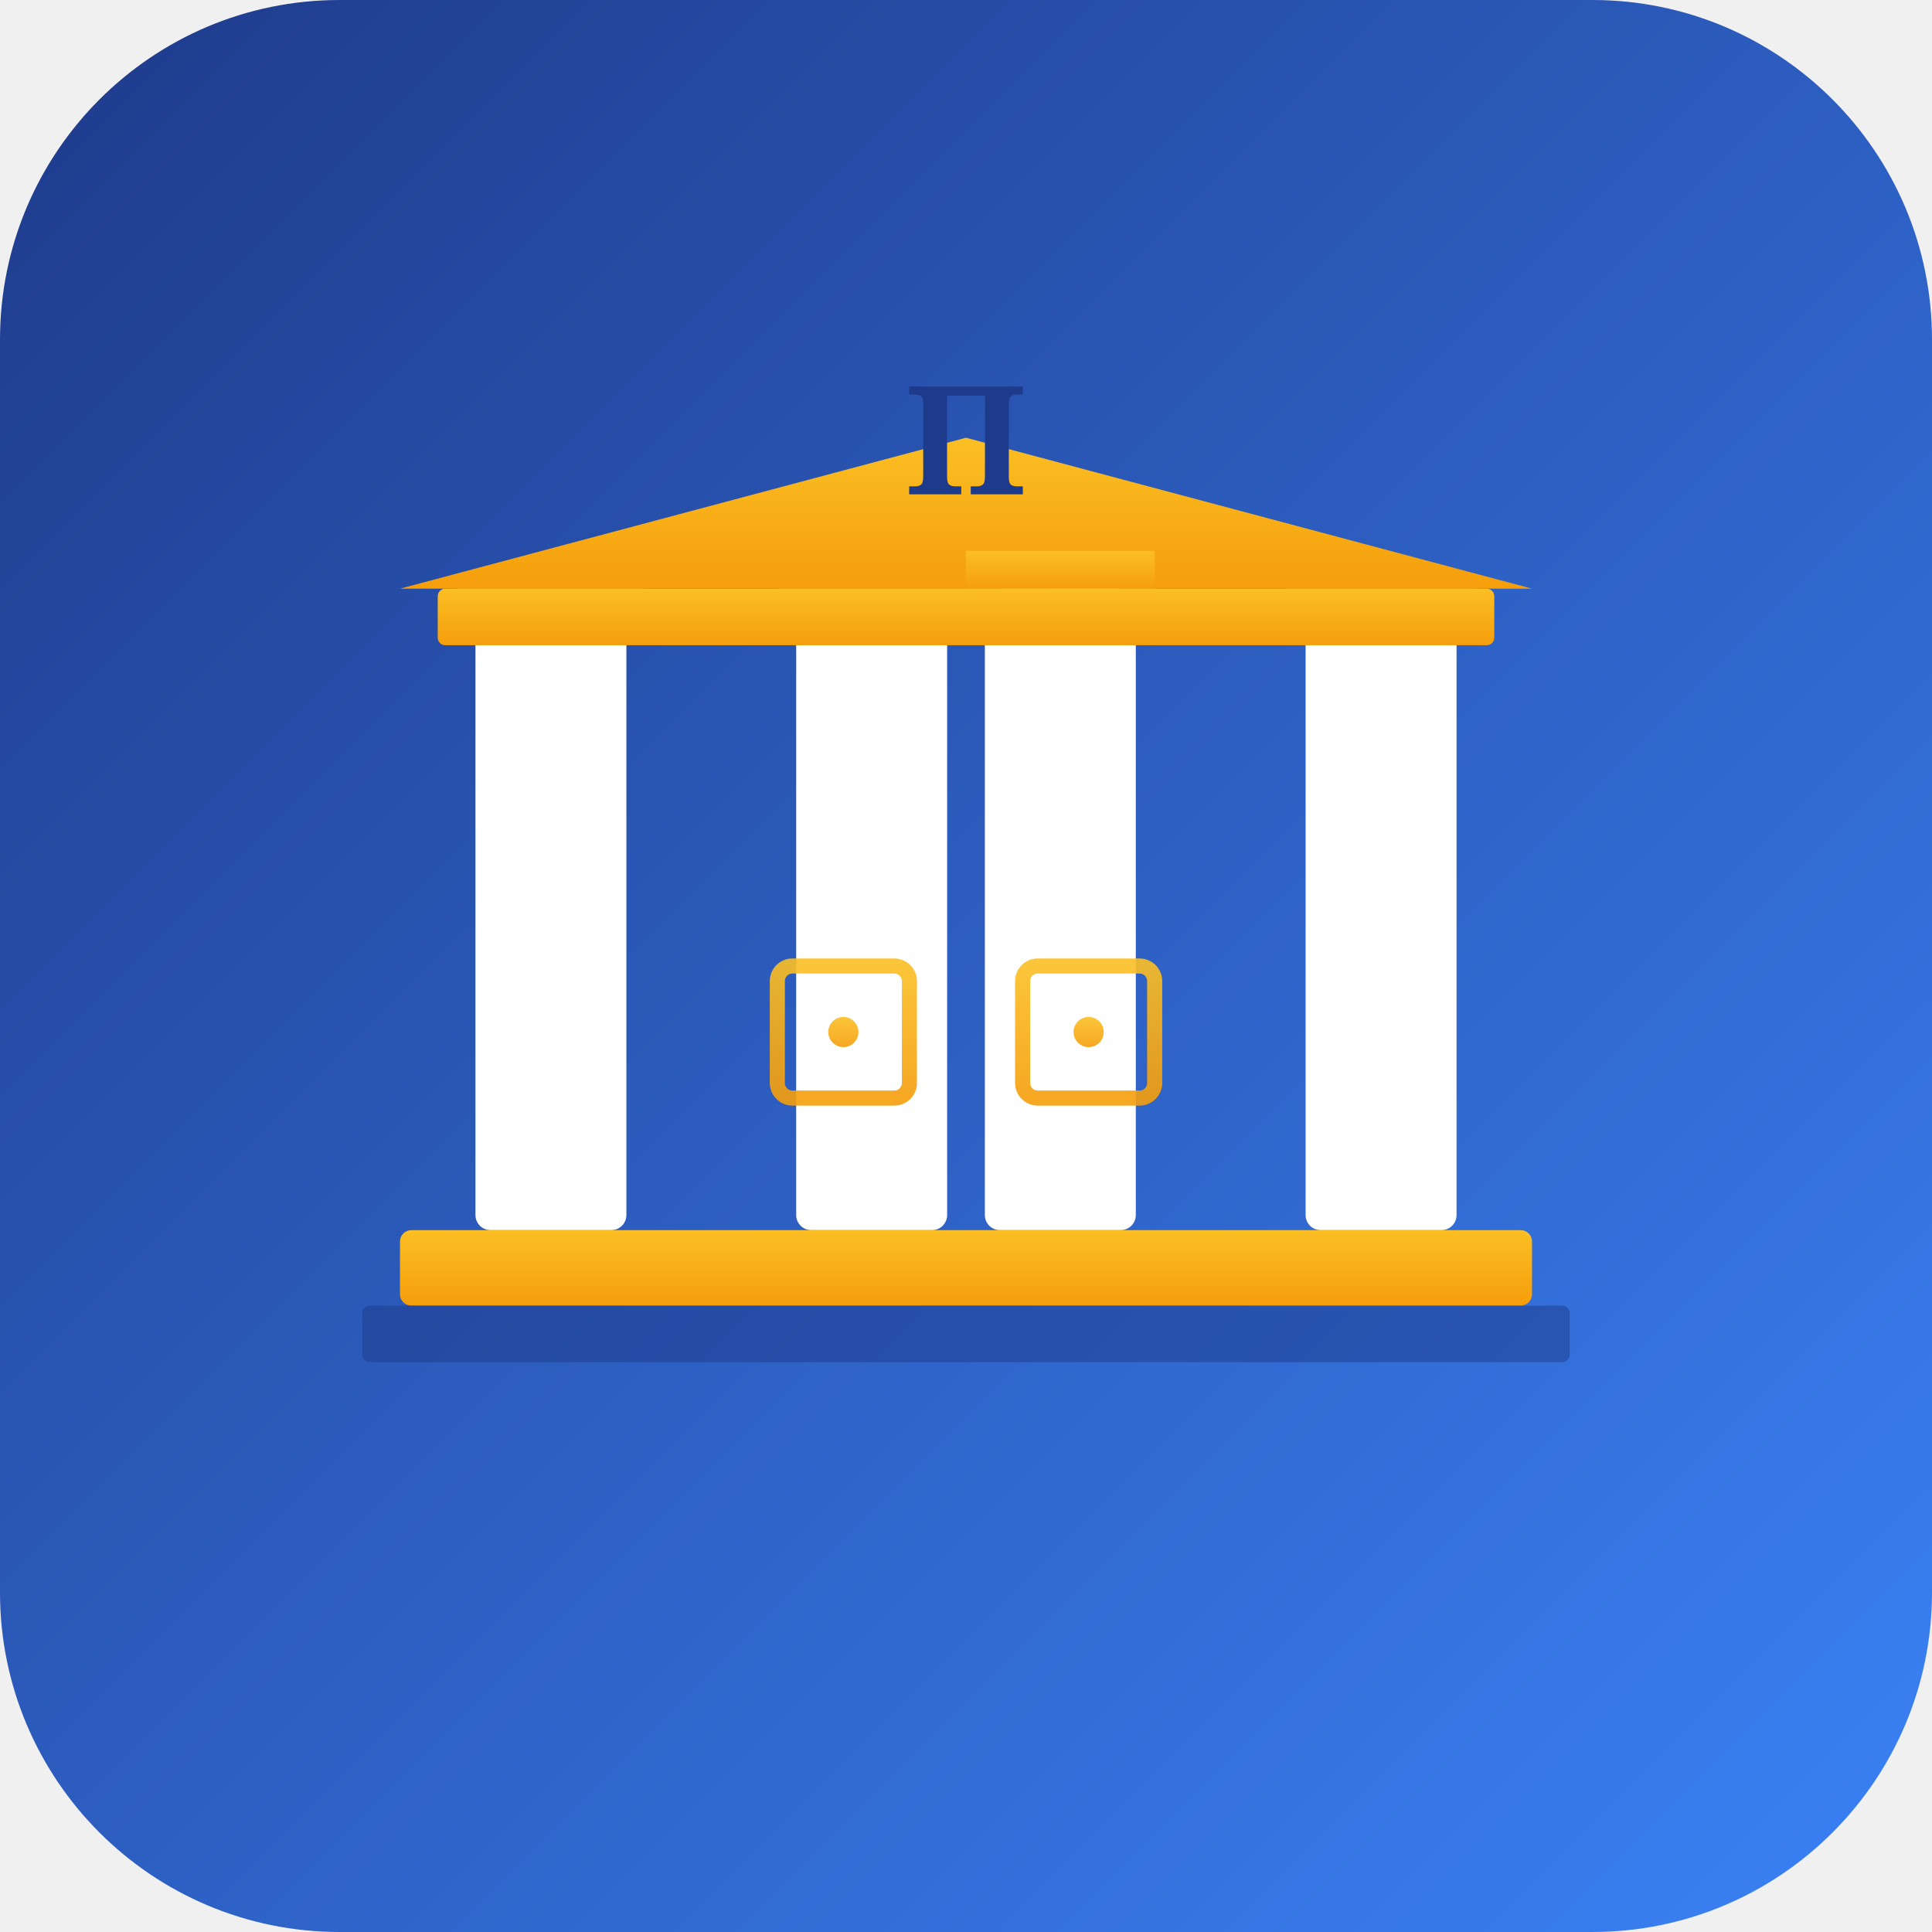
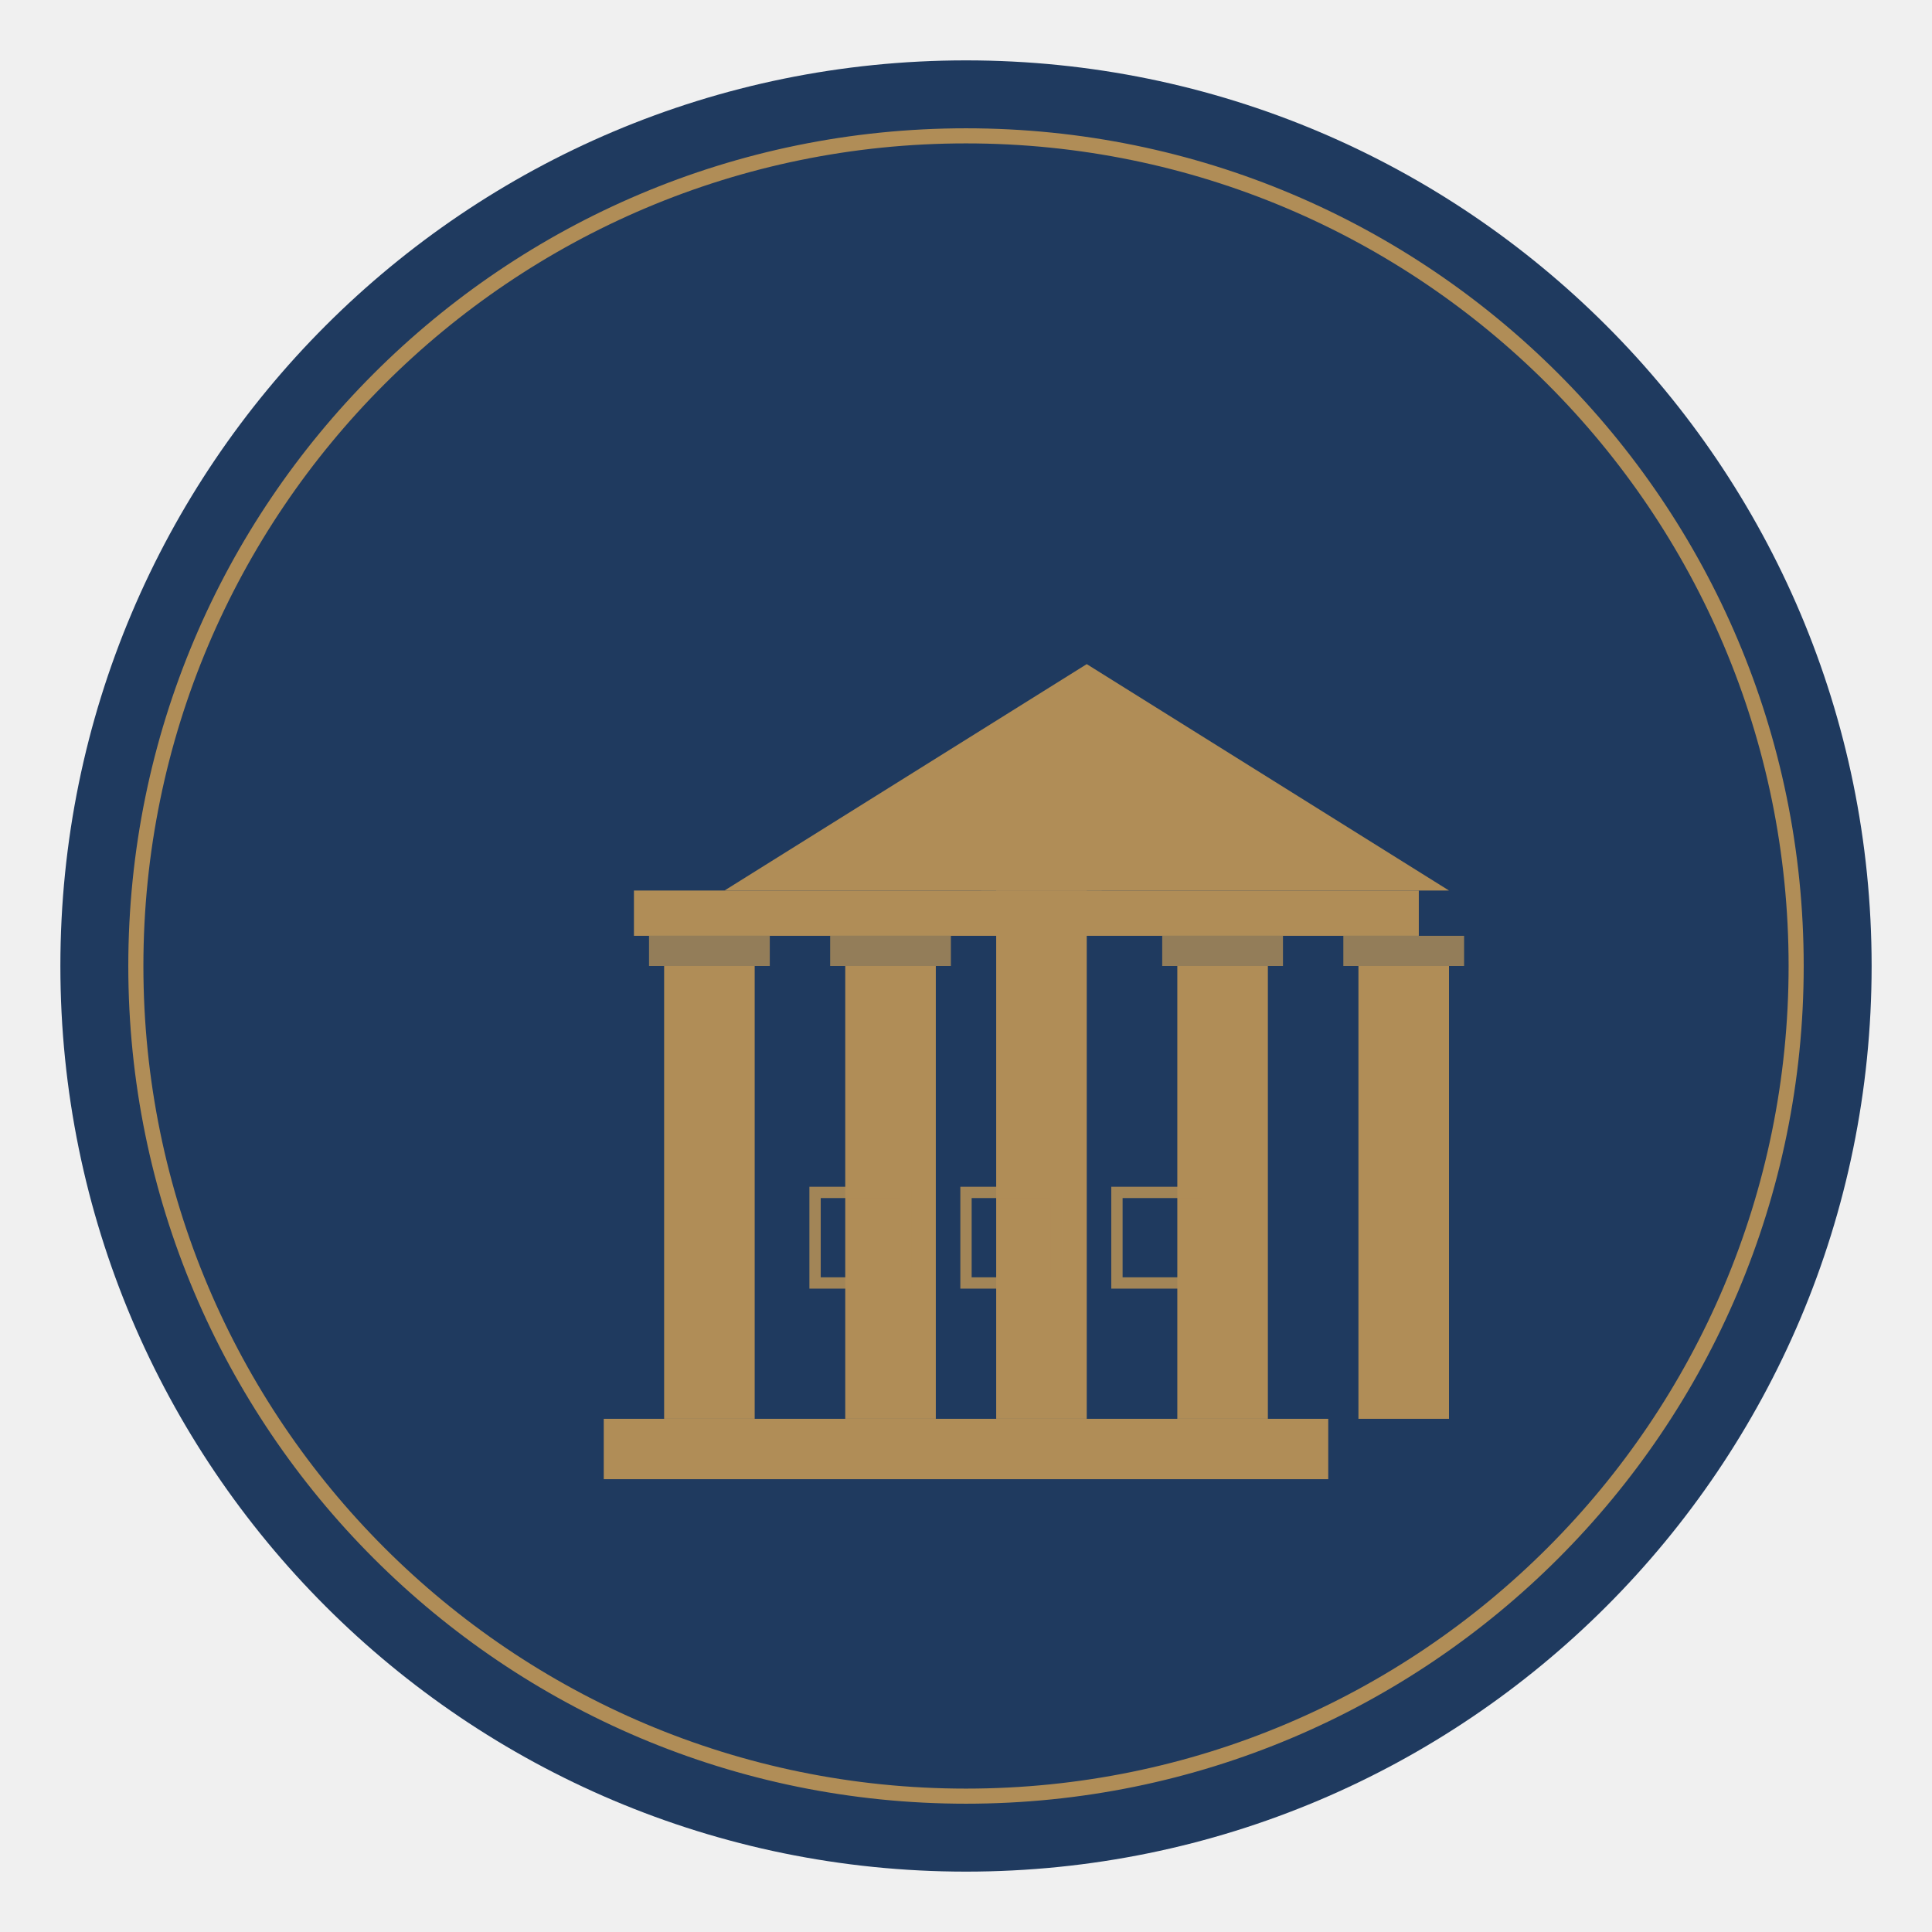
<svg xmlns="http://www.w3.org/2000/svg" width="1024" height="1024" viewBox="0 0 1024 1024">
  <defs>
-     <linearGradient id="bgGradient" x1="0%" y1="0%" x2="100%" y2="100%">
-       <stop offset="0%" style="stop-color:#1e3a8a;stop-opacity:1" />
-       <stop offset="100%" style="stop-color:#3b82f6;stop-opacity:1" />
-     </linearGradient>
-     <linearGradient id="accentGradient" x1="0%" y1="0%" x2="0%" y2="100%">
-       <stop offset="0%" style="stop-color:#fbbf24;stop-opacity:1" />
-       <stop offset="100%" style="stop-color:#f59e0b;stop-opacity:1" />
-     </linearGradient>
+     <style>
+       .bg { fill: #1F3A5F; }
+       .temple { fill: #B08D57; }
+     </style>
  </defs>
-   <rect width="1024" height="1024" rx="180" fill="url(#bgGradient)" />
-   <g id="icon-design" transform="translate(512, 512)">
-     <path d="M 0 -280 L 300 -200 L -300 -200 Z" fill="url(#accentGradient)" />
-     <rect x="-260" y="-180" width="80" height="320" fill="#ffffff" rx="8" />
-     <rect x="-90" y="-180" width="80" height="320" fill="#ffffff" rx="8" />
-     <rect x="10" y="-200" width="80" height="340" fill="#ffffff" rx="8" />
-     <rect x="180" y="-180" width="80" height="320" fill="#ffffff" rx="8" />
-     <rect x="-270" y="-200" width="100" height="20" fill="url(#accentGradient)" />
-     <rect x="-100" y="-200" width="100" height="20" fill="url(#accentGradient)" />
-     <rect x="0" y="-220" width="100" height="20" fill="url(#accentGradient)" />
-     <rect x="170" y="-200" width="100" height="20" fill="url(#accentGradient)" />
-     <rect x="-280" y="-200" width="560" height="30" fill="url(#accentGradient)" rx="4" />
-     <rect x="-300" y="140" width="600" height="40" fill="url(#accentGradient)" rx="6" />
-     <rect x="-320" y="180" width="640" height="30" fill="#1e3a8a" opacity="0.5" rx="4" />
-     <g id="chain-symbol" opacity="0.9">
-       <rect x="-100" y="0" width="70" height="70" fill="none" stroke="url(#accentGradient)" stroke-width="8" rx="8" />
-       <rect x="30" y="0" width="70" height="70" fill="none" stroke="url(#accentGradient)" stroke-width="8" rx="8" />
-       <circle cx="-65" cy="35" r="8" fill="url(#accentGradient)" />
-       <circle cx="65" cy="35" r="8" fill="url(#accentGradient)" />
-       <line x1="-30" y1="35" x2="30" y2="35" stroke="url(#accentGradient)" stroke-width="6" />
-     </g>
-     <text x="0" y="-250" font-family="serif" font-size="80" font-weight="bold" fill="#1e3a8a" text-anchor="middle">Π</text>
+   <circle cx="512" cy="512" r="480" class="bg" />
+   <circle cx="512" cy="512" r="440" fill="none" stroke="#B08D57" stroke-width="8" />
+   <g transform="translate(512, 512)">
+     <rect x="-192" y="240" width="384" height="32" class="temple" />
+     <rect x="-160" y="0" width="48" height="240" class="temple" />
+     <rect x="-64" y="0" width="48" height="240" class="temple" />
+     <rect x="16" y="-40" width="48" height="280" class="temple" />
+     <rect x="112" y="0" width="48" height="240" class="temple" />
+     <rect x="208" y="0" width="48" height="240" class="temple" />
+     <rect x="-168" y="-16" width="64" height="16" class="temple" opacity="0.8" />
+     <rect x="-72" y="-16" width="64" height="16" class="temple" opacity="0.8" />
+     <rect x="8" y="-56" width="64" height="16" class="temple" opacity="0.8" />
+     <rect x="104" y="-16" width="64" height="16" class="temple" opacity="0.8" />
+     <rect x="200" y="-16" width="64" height="16" class="temple" opacity="0.8" />
+     <rect x="-176" y="-40" width="416" height="24" class="temple" />
+     <path d="M 64 -160 L 256 -40 L -128 -40 Z" class="temple" />
+     <rect x="-80" y="120" width="48" height="48" fill="none" stroke="#B08D57" stroke-width="6" opacity="0.9" />
+     <rect x="0" y="120" width="48" height="48" fill="none" stroke="#B08D57" stroke-width="6" opacity="0.9" />
+     <rect x="80" y="120" width="48" height="48" fill="none" stroke="#B08D57" stroke-width="6" opacity="0.9" />
  </g>
</svg>
